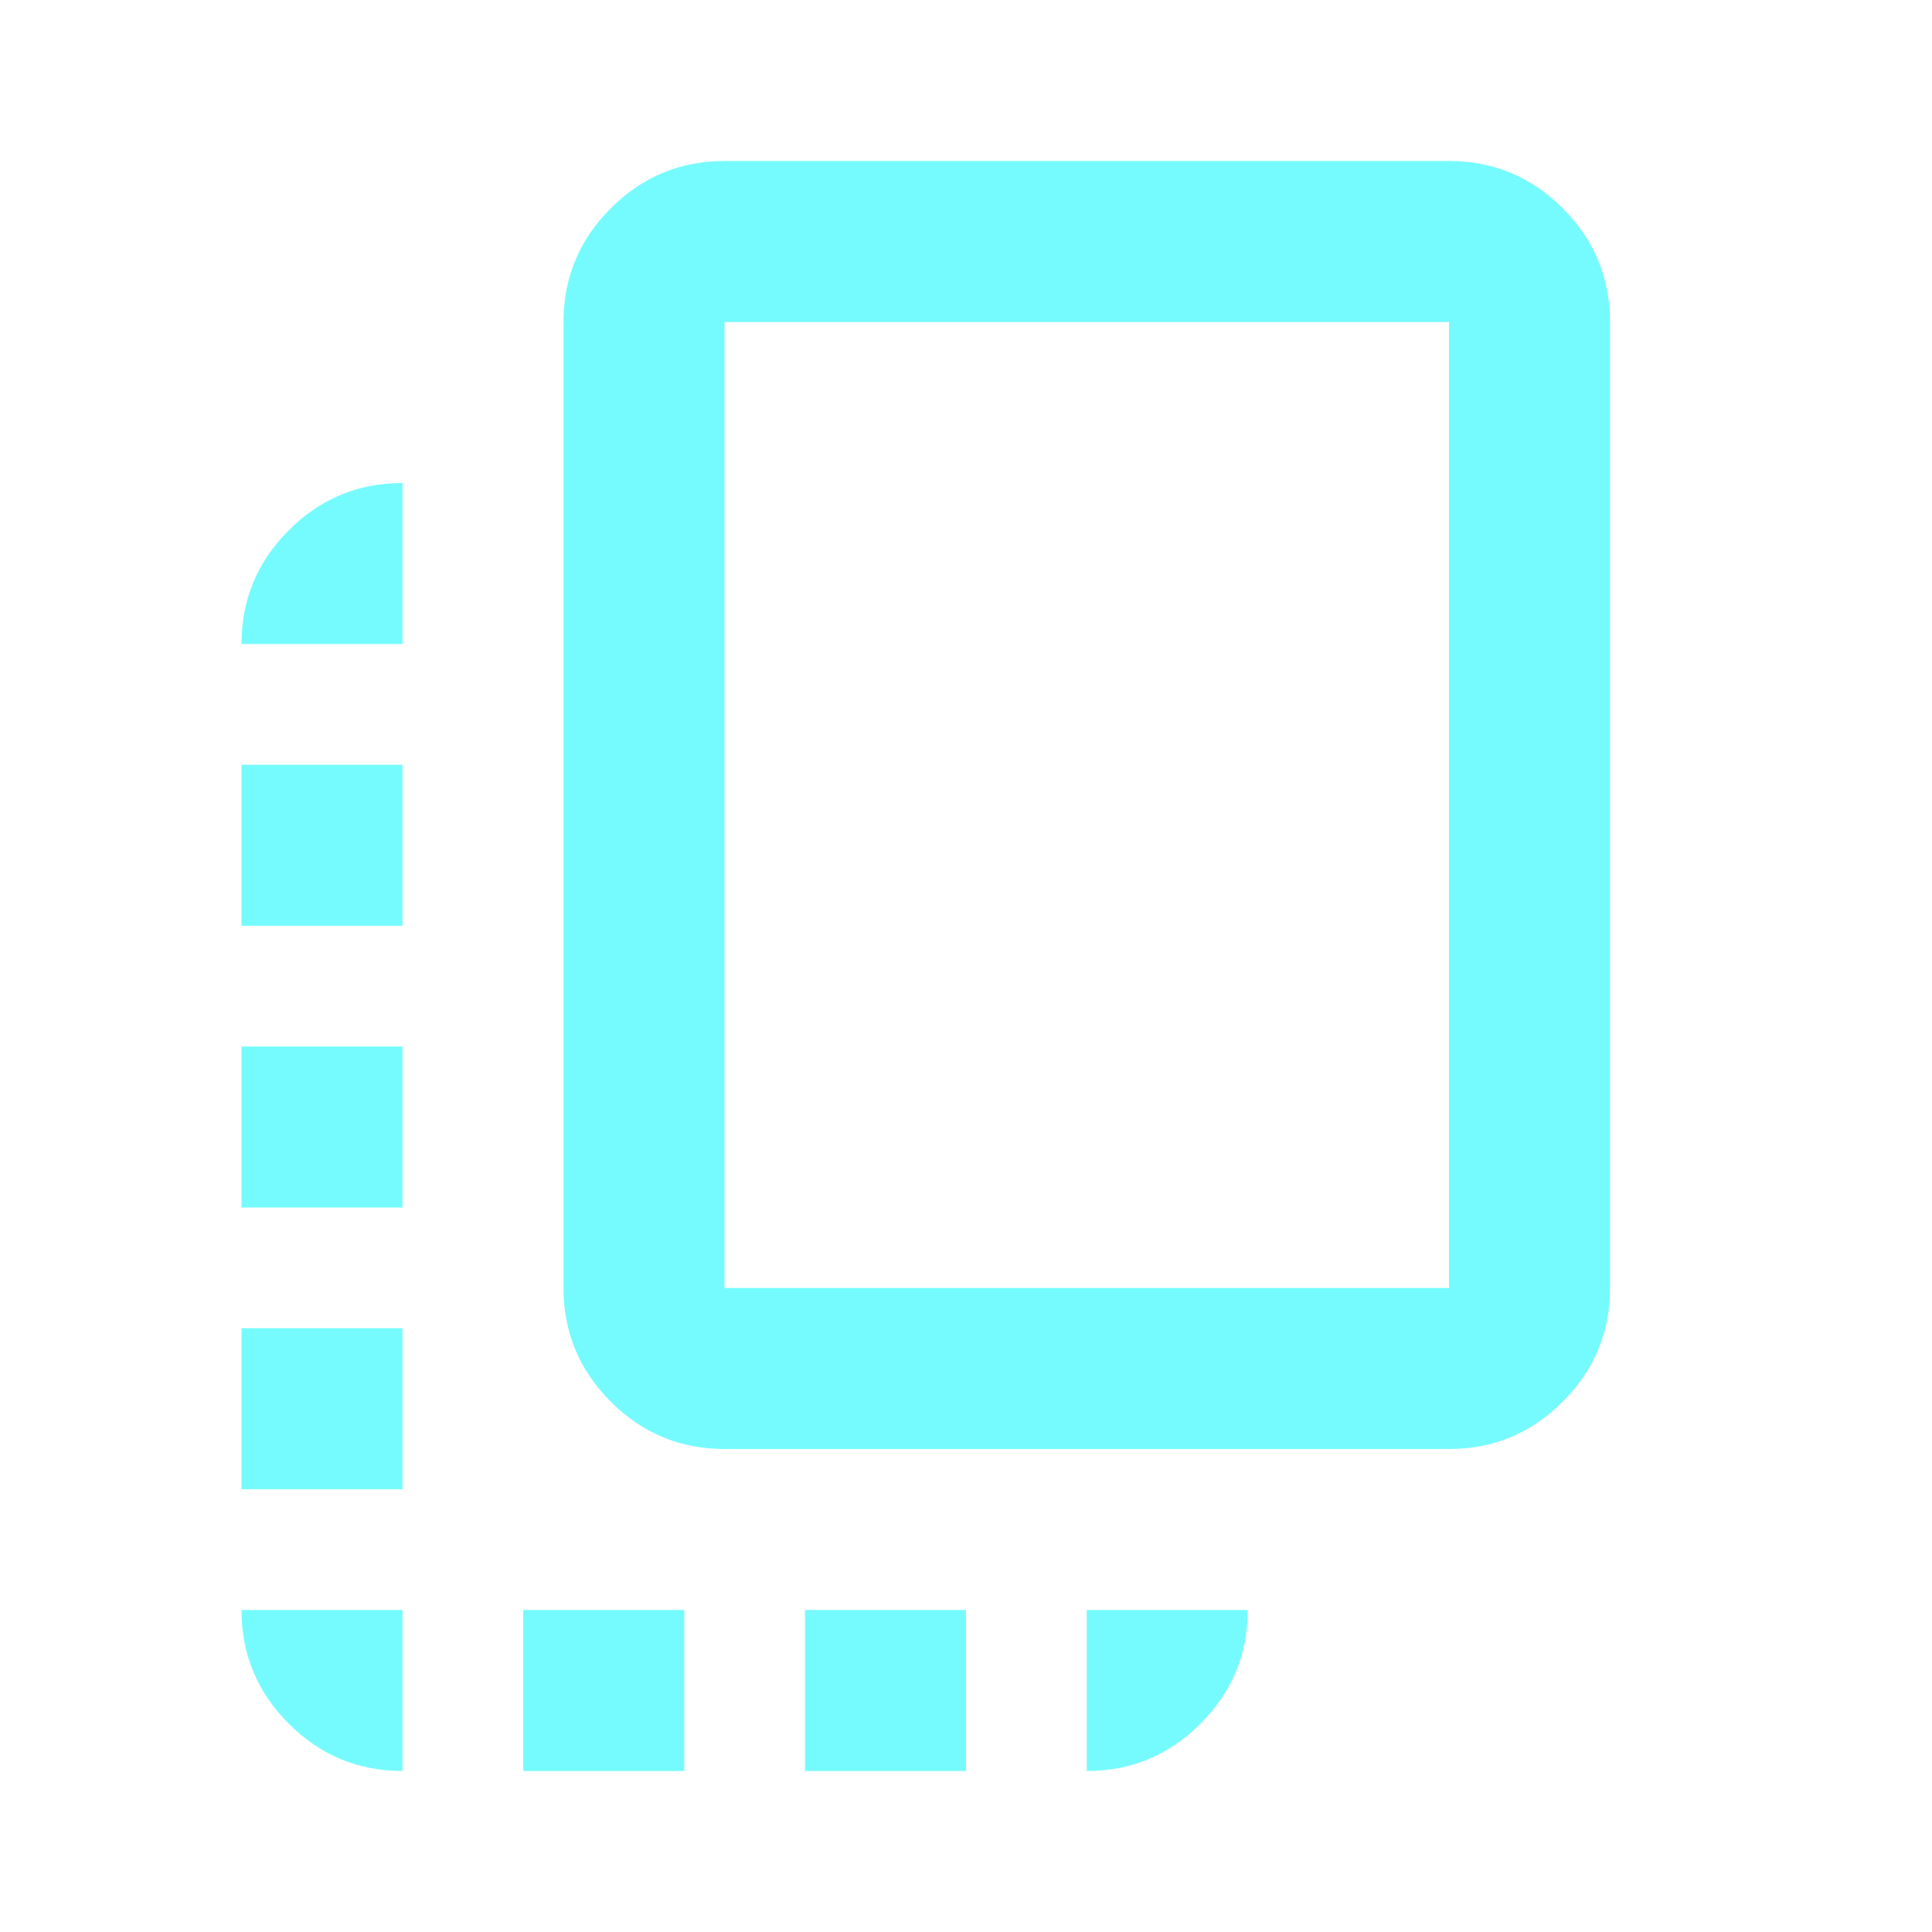
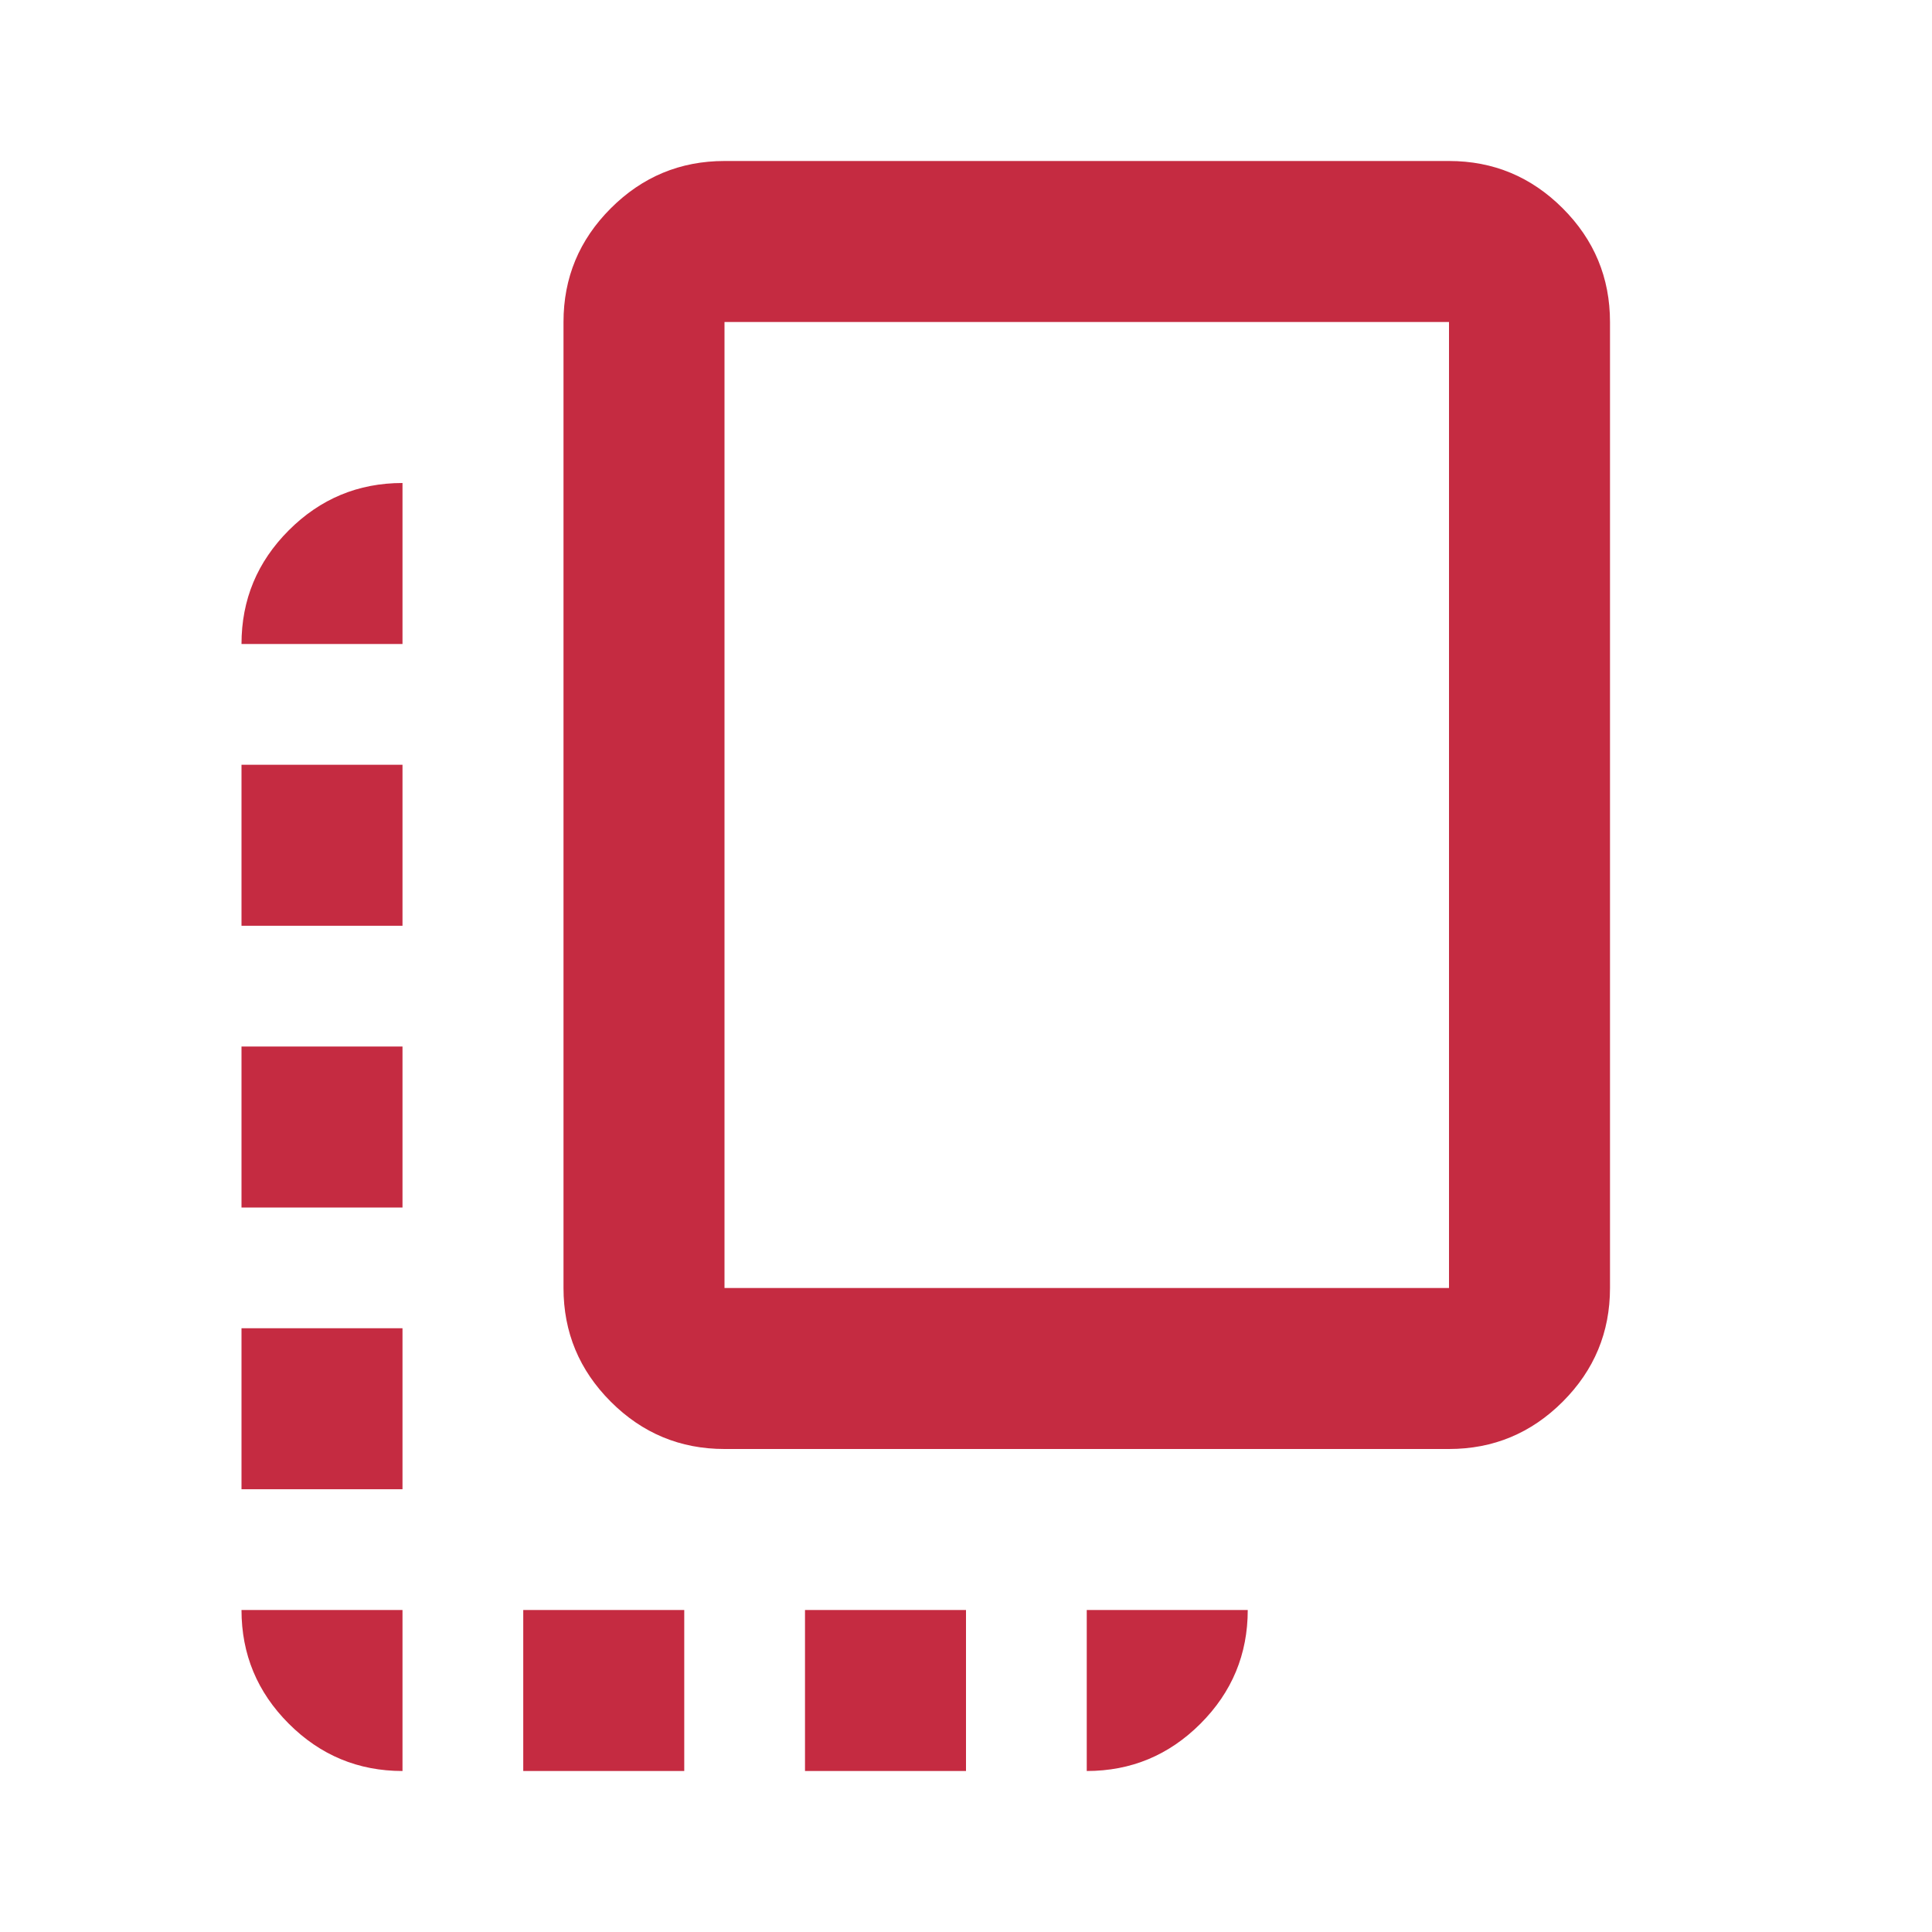
- <svg xmlns="http://www.w3.org/2000/svg" height="24px" viewBox="0 -960 960 960" width="24px" fill="#75FBFD">
+ <svg xmlns="http://www.w3.org/2000/svg" height="24px" viewBox="0 -960 960 960" width="24px" fill="#C52B41">
  <path d="M120-220v-80h80v80h-80Zm0-140v-80h80v80h-80Zm0-140v-80h80v80h-80ZM260-80v-80h80v80h-80Zm100-160q-33 0-56.5-23.5T280-320v-480q0-33 23.5-56.5T360-880h360q33 0 56.5 23.5T800-800v480q0 33-23.5 56.5T720-240H360Zm0-80h360v-480H360v480Zm40 240v-80h80v80h-80Zm-200 0q-33 0-56.5-23.5T120-160h80v80Zm340 0v-80h80q0 33-23.5 56.5T540-80ZM120-640q0-33 23.5-56.5T200-720v80h-80Zm420 80Z" />
</svg>
